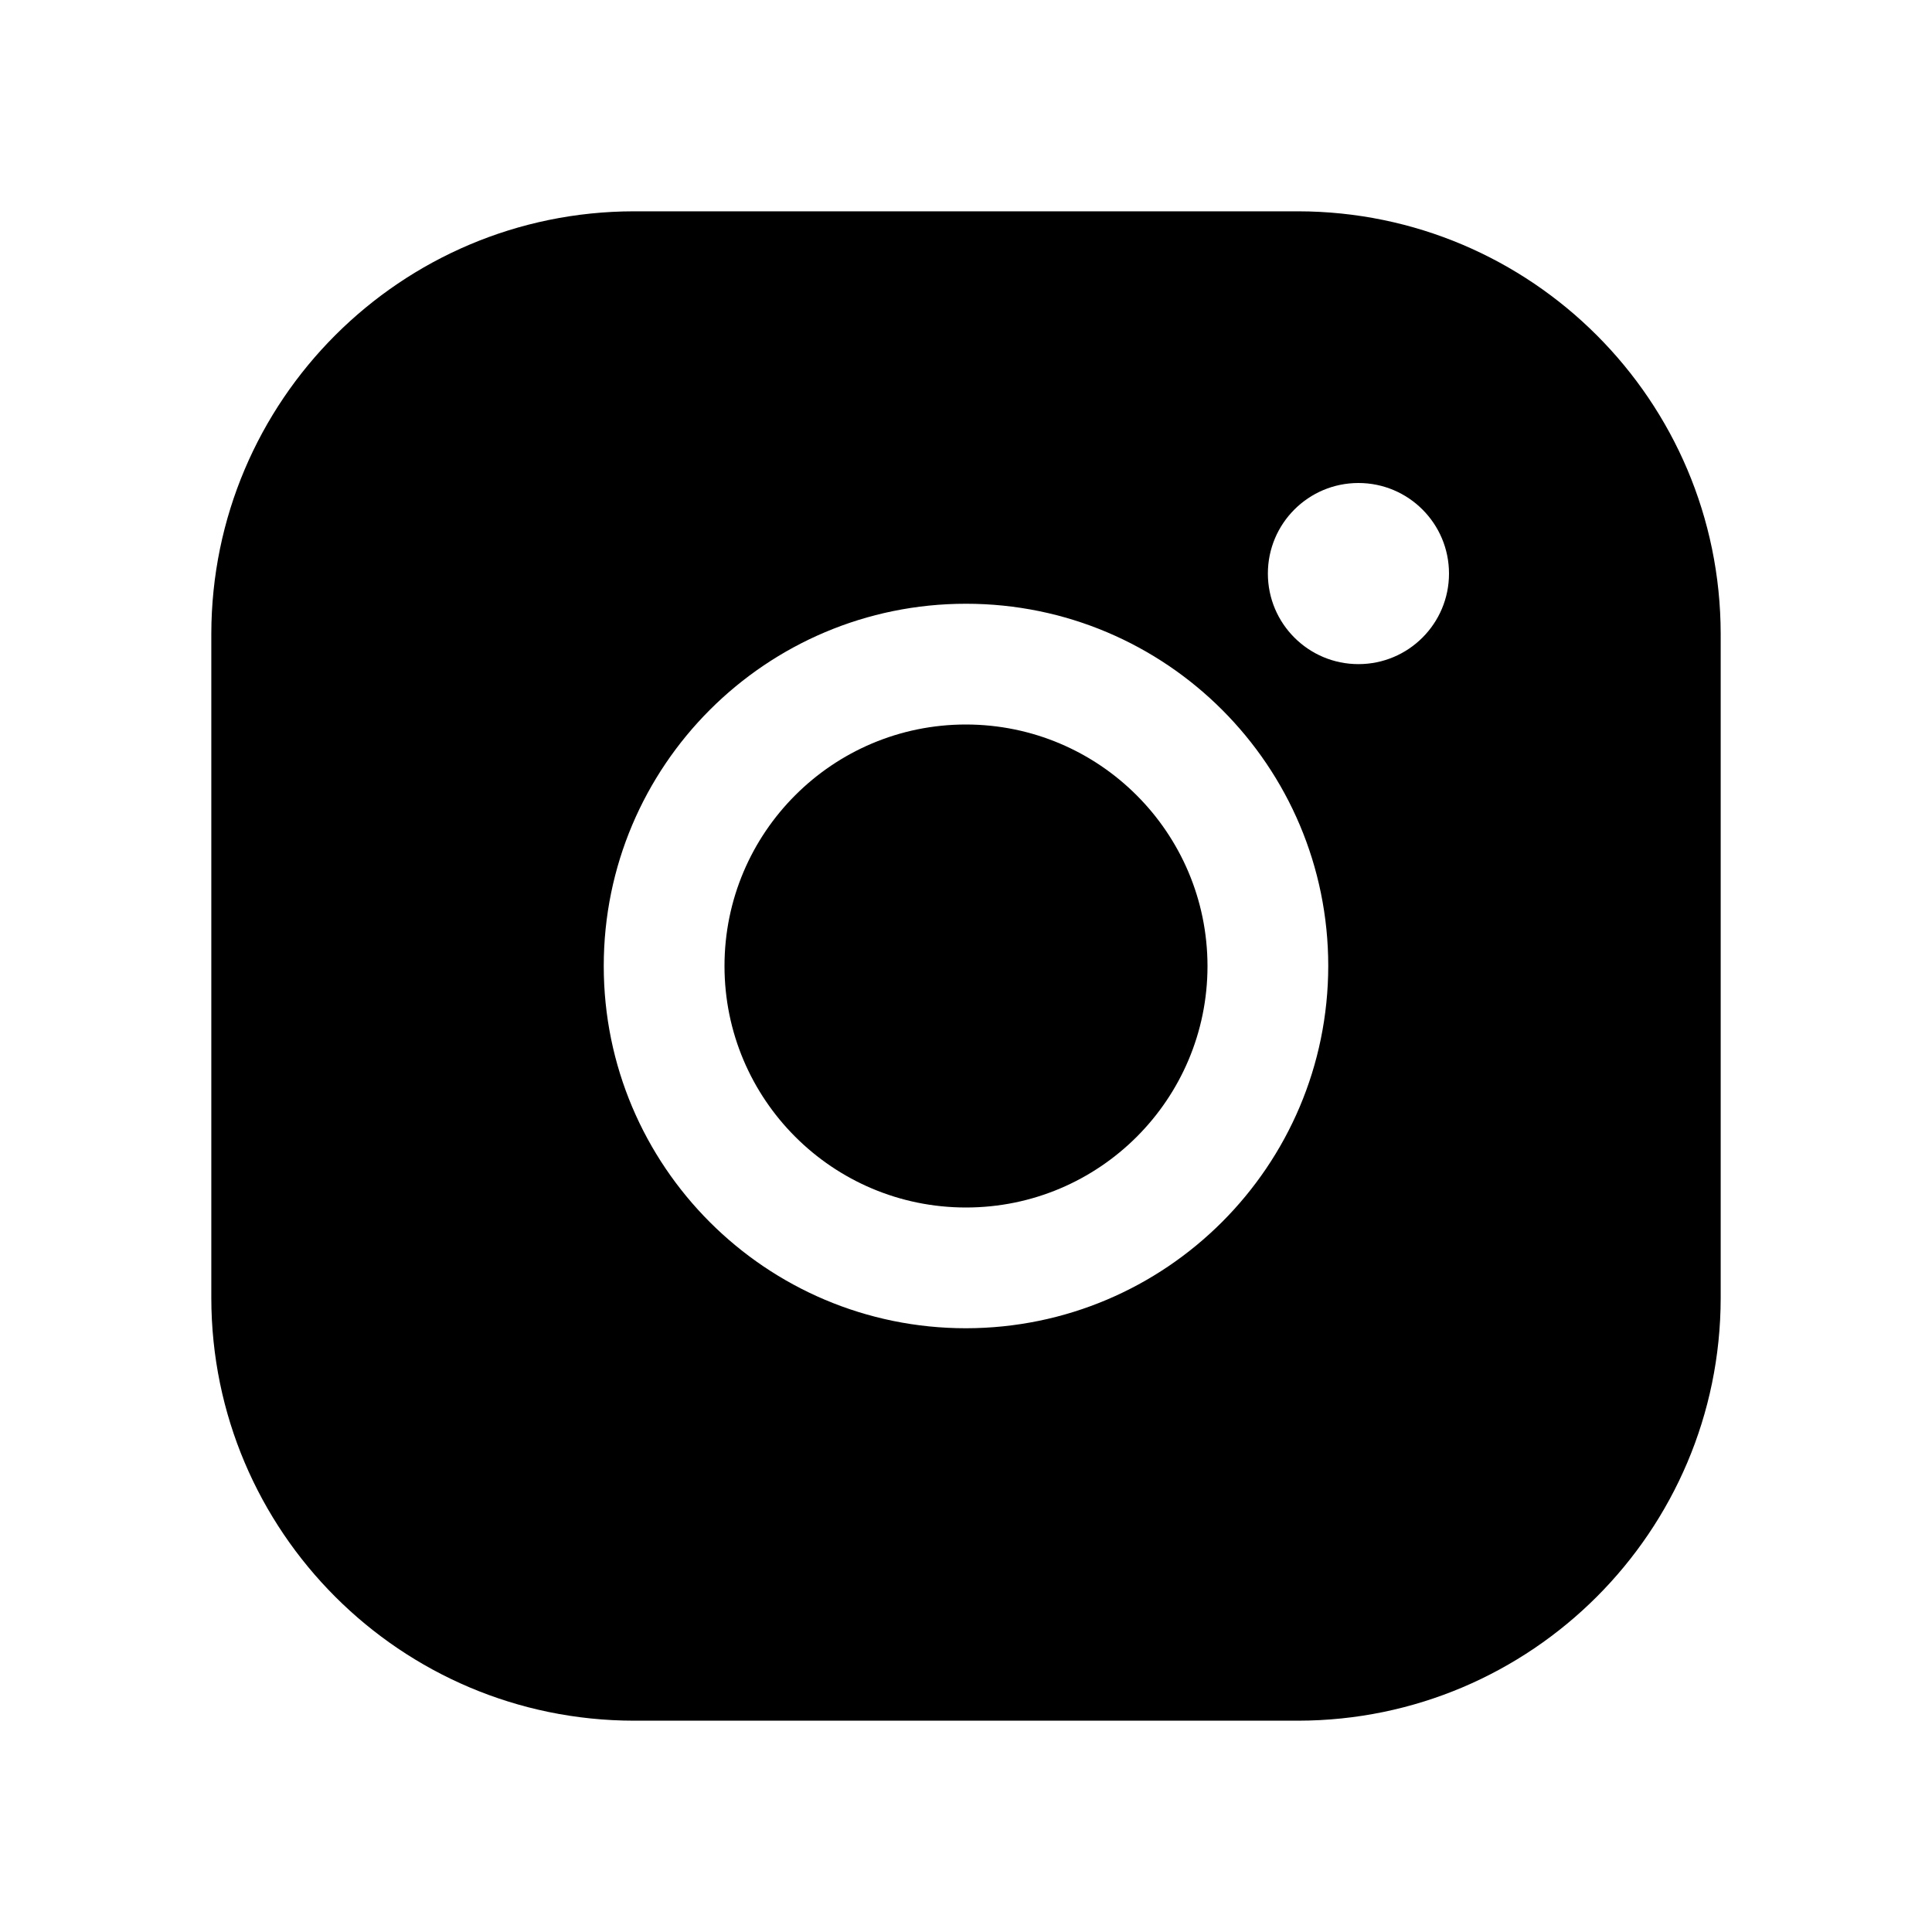
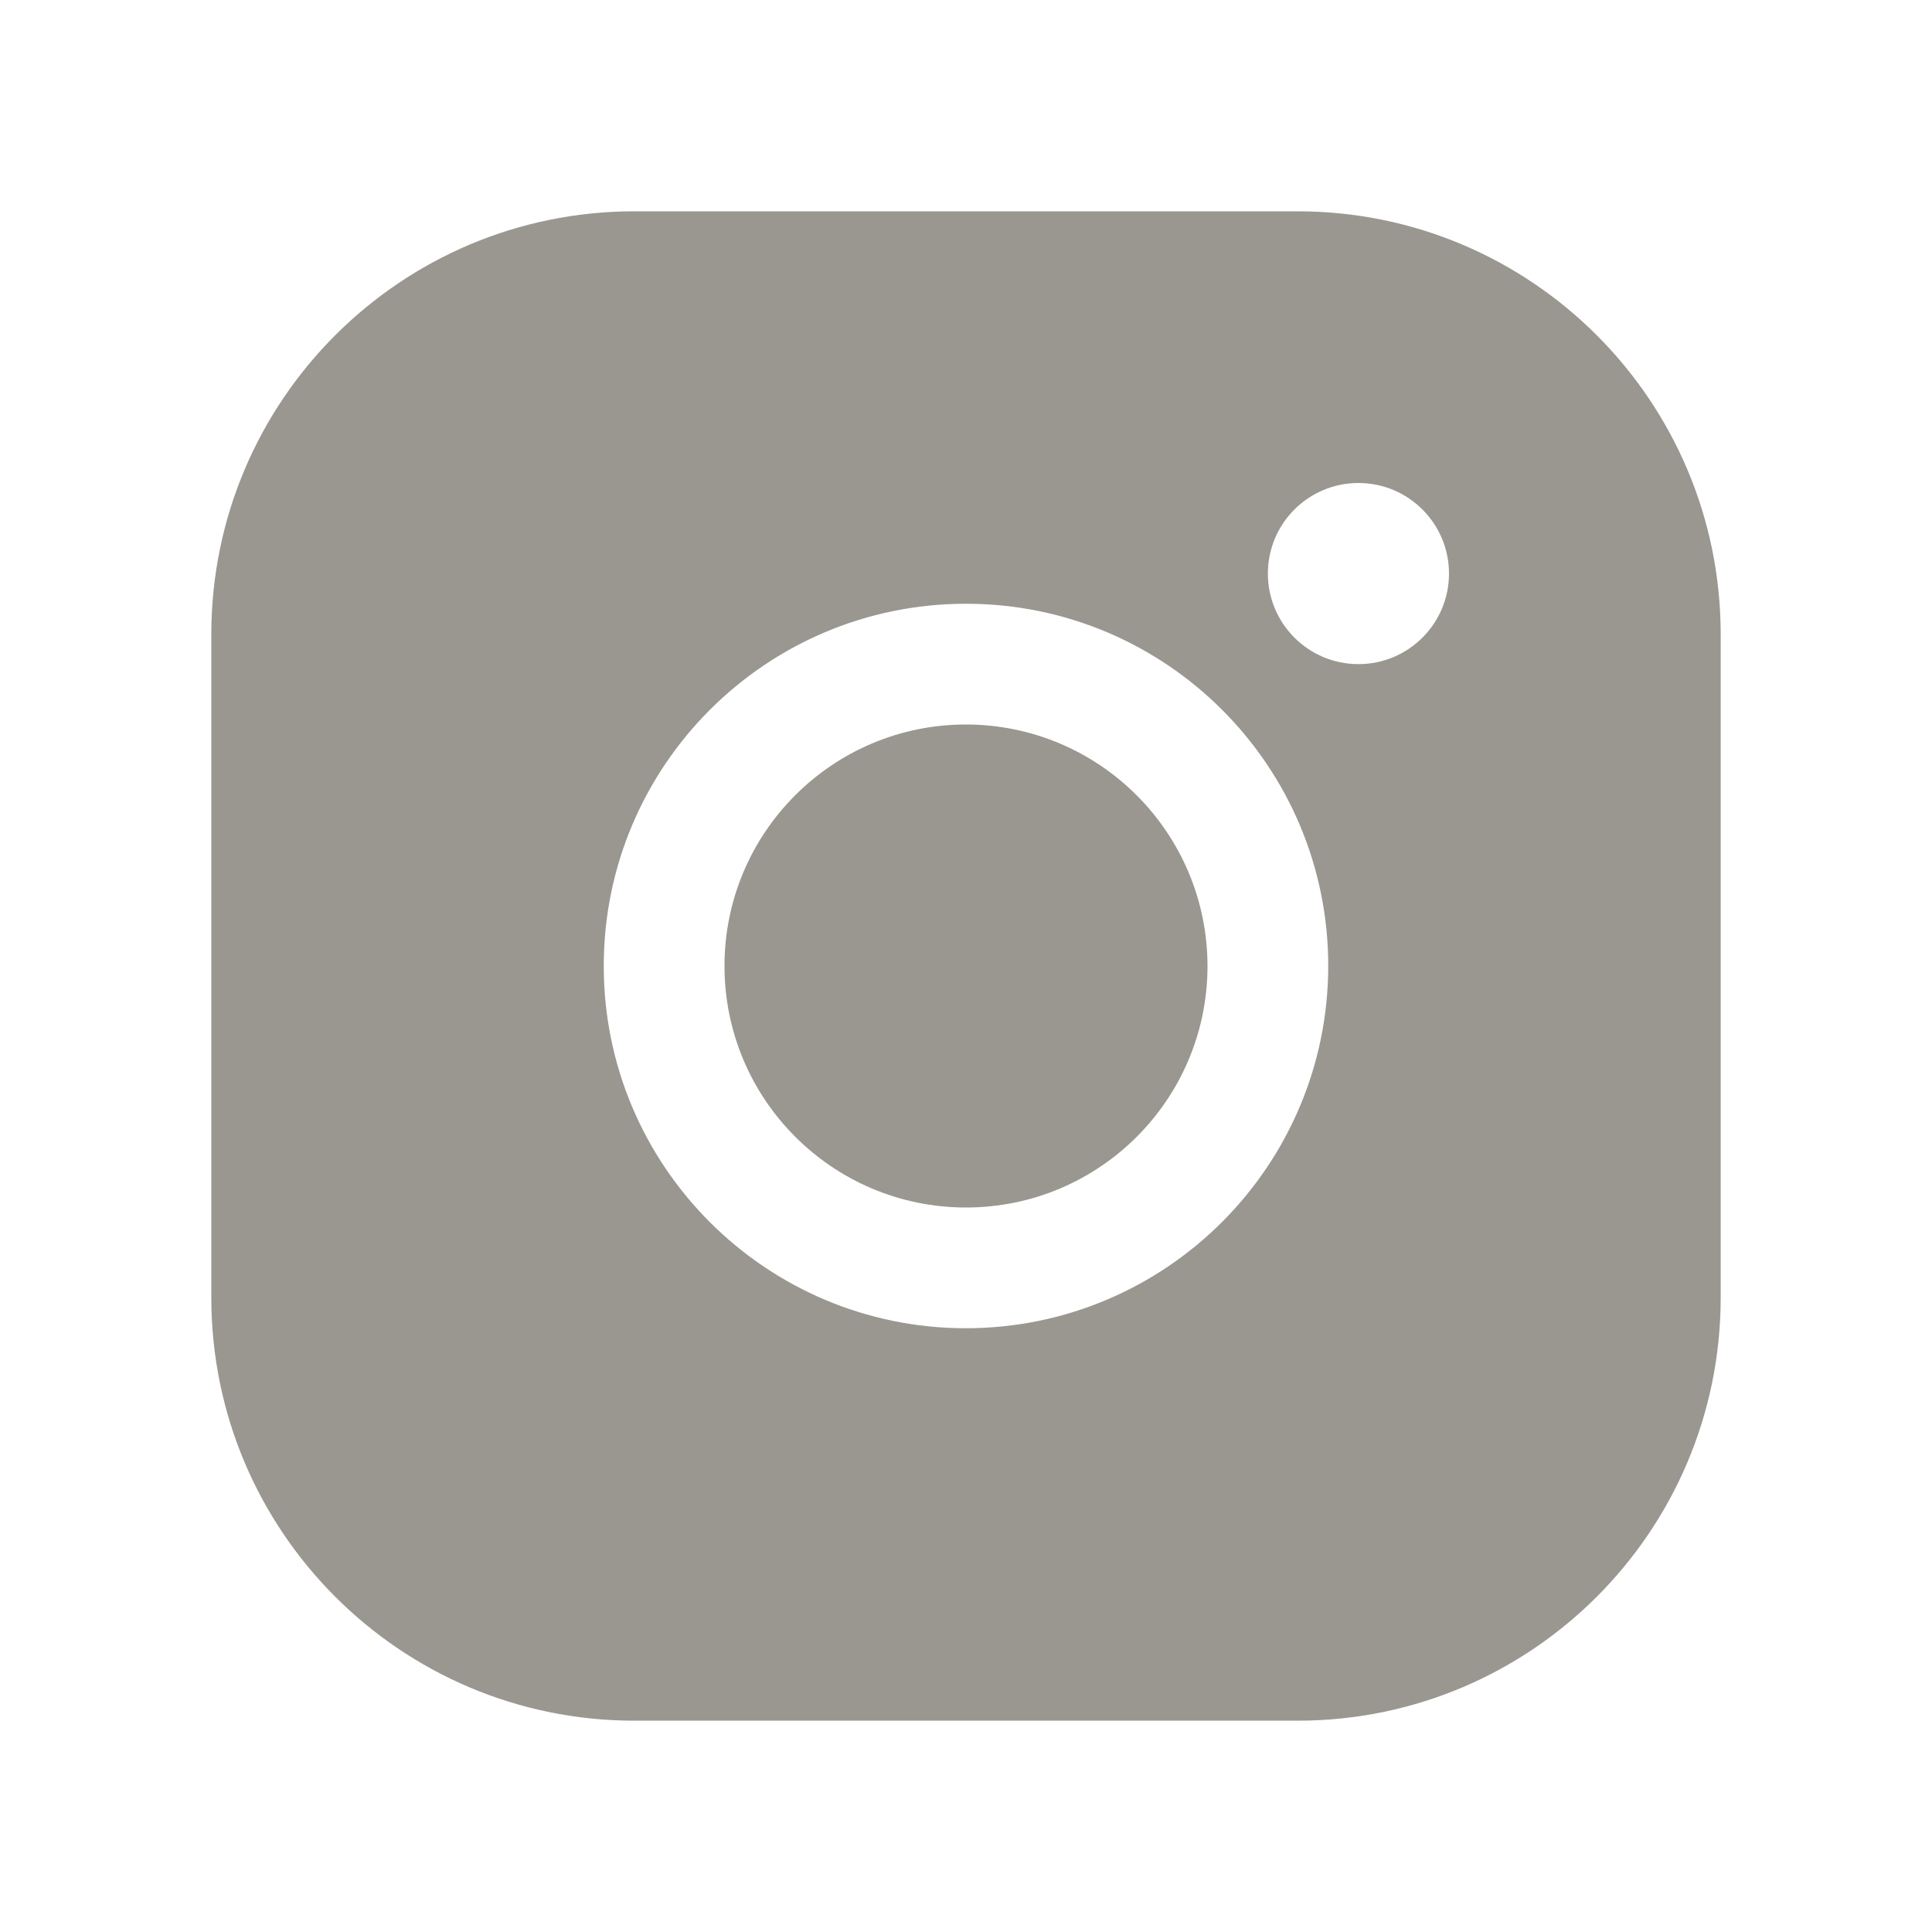
- <svg xmlns="http://www.w3.org/2000/svg" fill="currentColor" width="800px" height="800px" viewBox="0 0 256 256" id="Flat">
+ <svg xmlns="http://www.w3.org/2000/svg" fill="#9A9791" width="800px" height="800px" viewBox="0 0 256 256" id="Flat">
  <path d="M160,128a32,32,0,1,1-32-32A32.037,32.037,0,0,1,160,128Zm68-44v88a56.064,56.064,0,0,1-56,56H84a56.064,56.064,0,0,1-56-56V84A56.064,56.064,0,0,1,84,28h88A56.064,56.064,0,0,1,228,84Zm-52,44a48,48,0,1,0-48,48A48.054,48.054,0,0,0,176,128Zm16-52a12,12,0,1,0-12,12A12,12,0,0,0,192,76Z" />
</svg>
